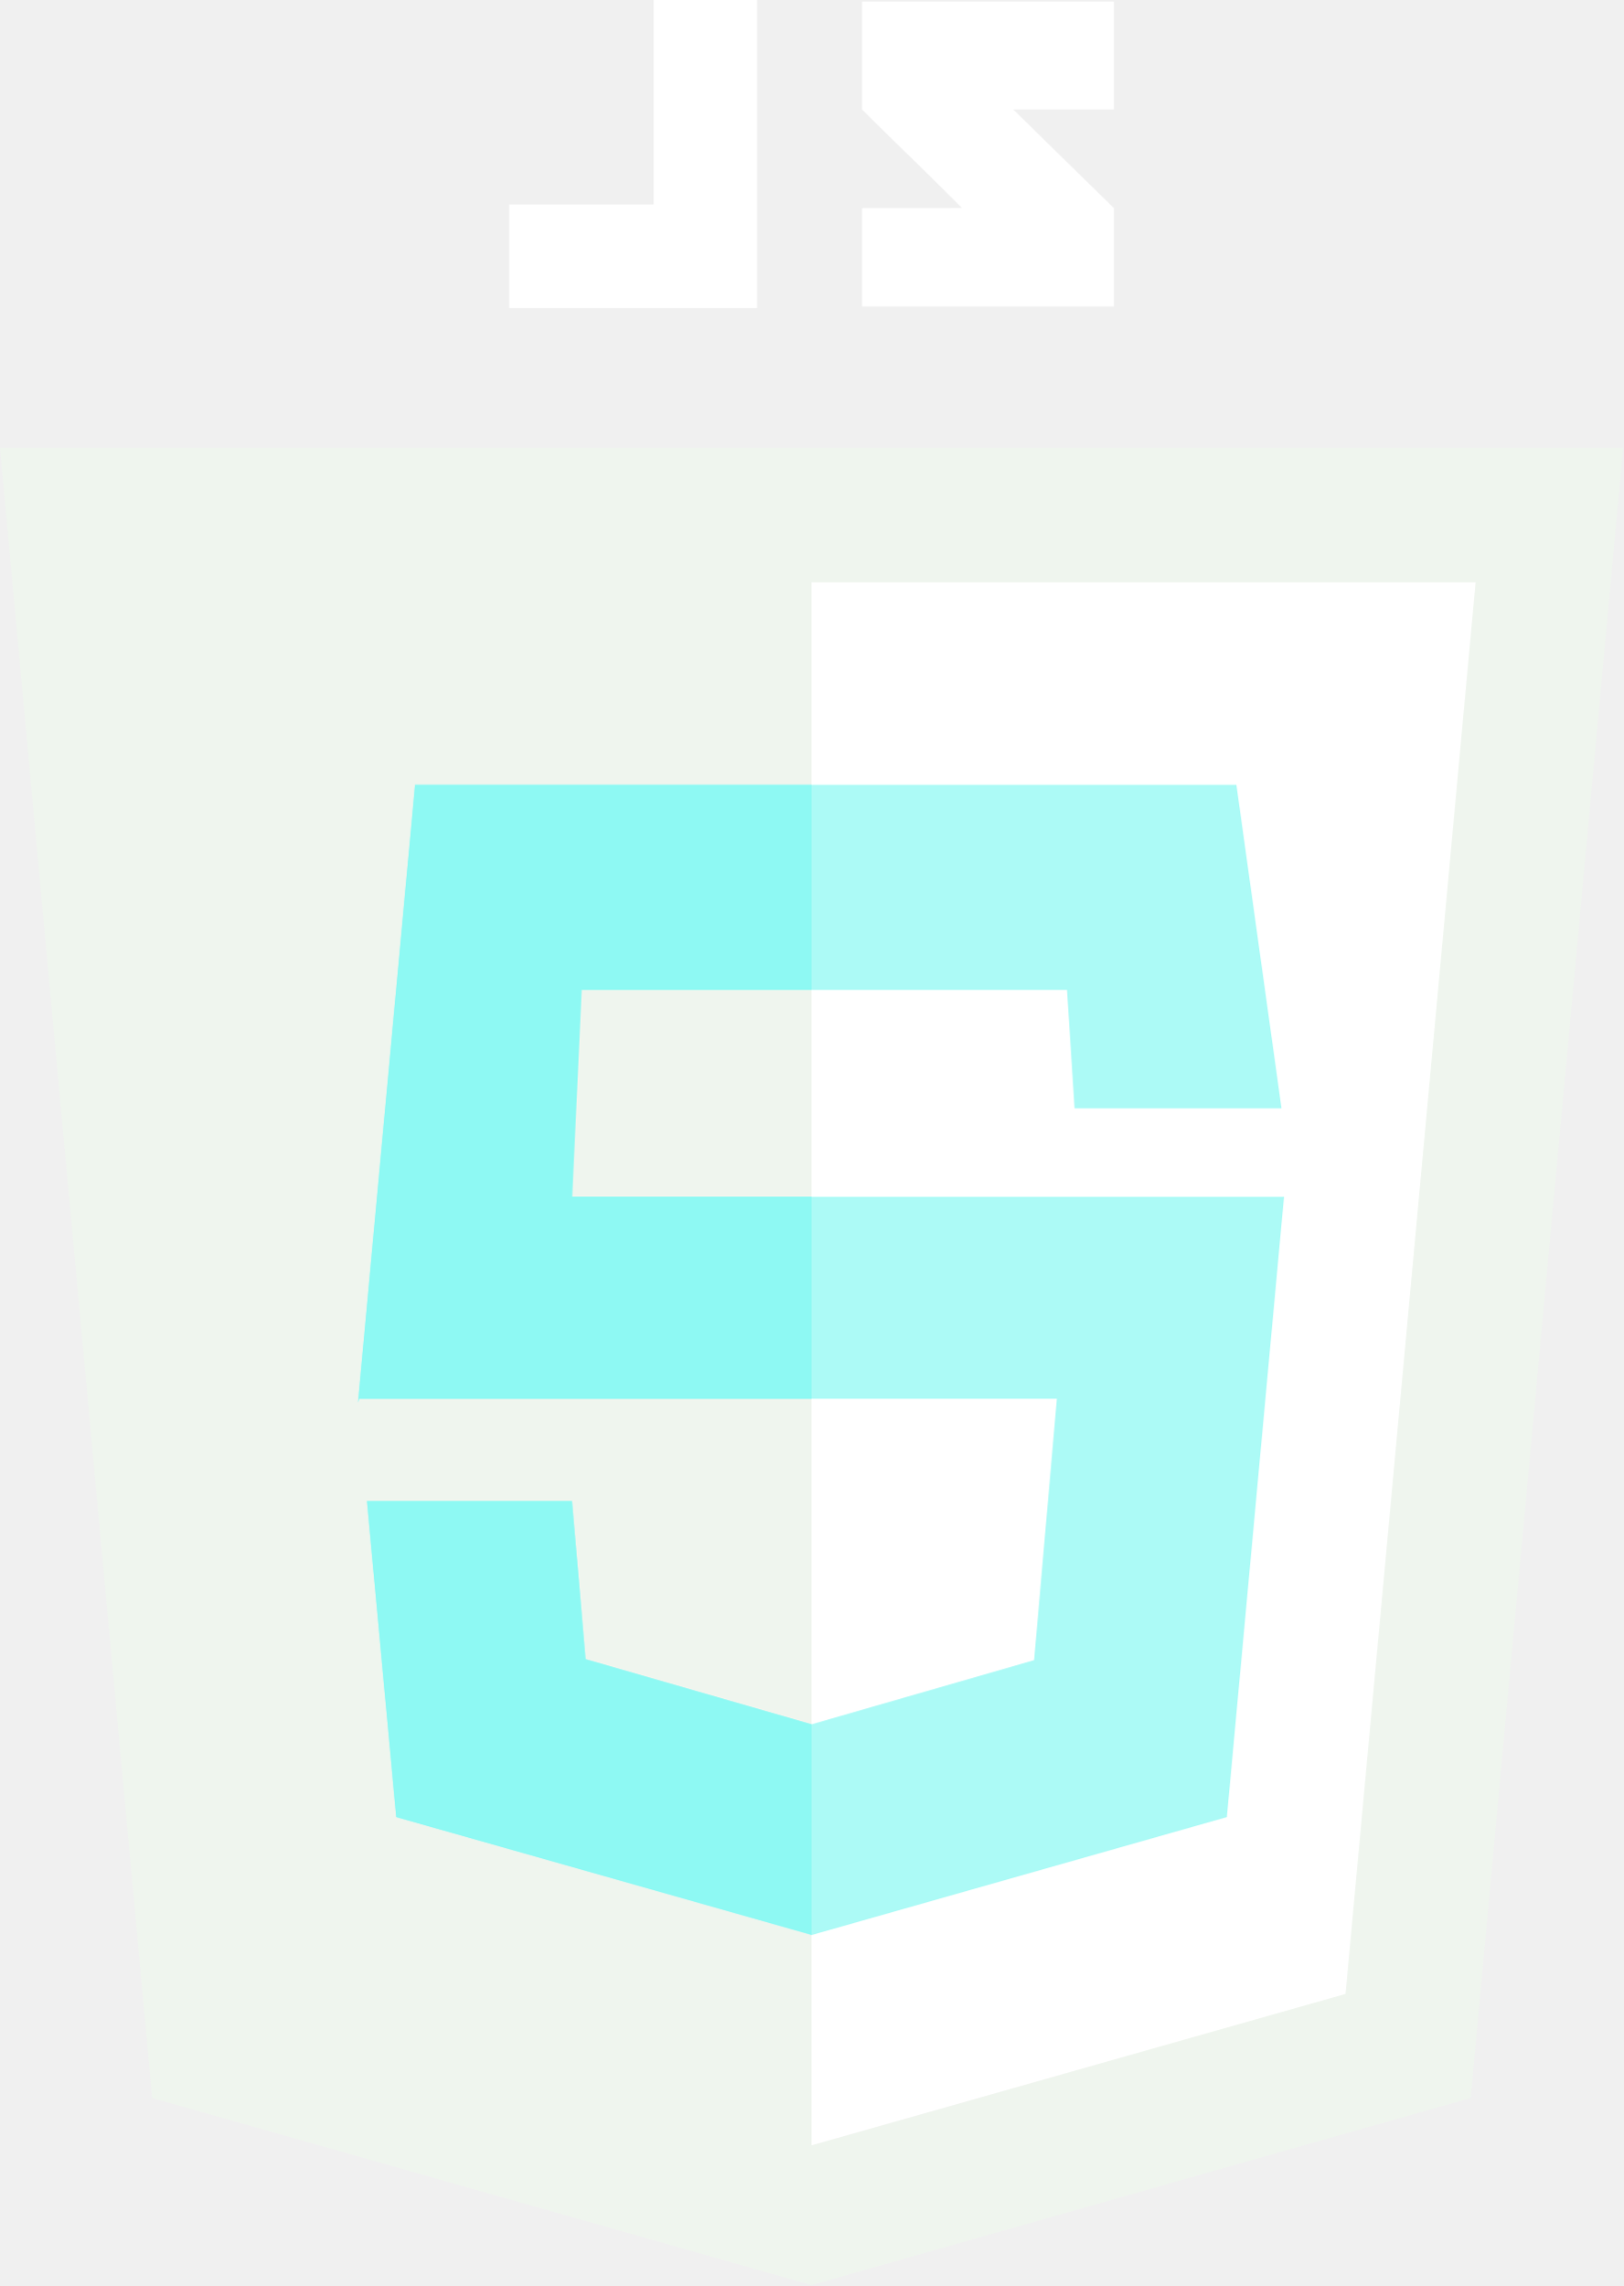
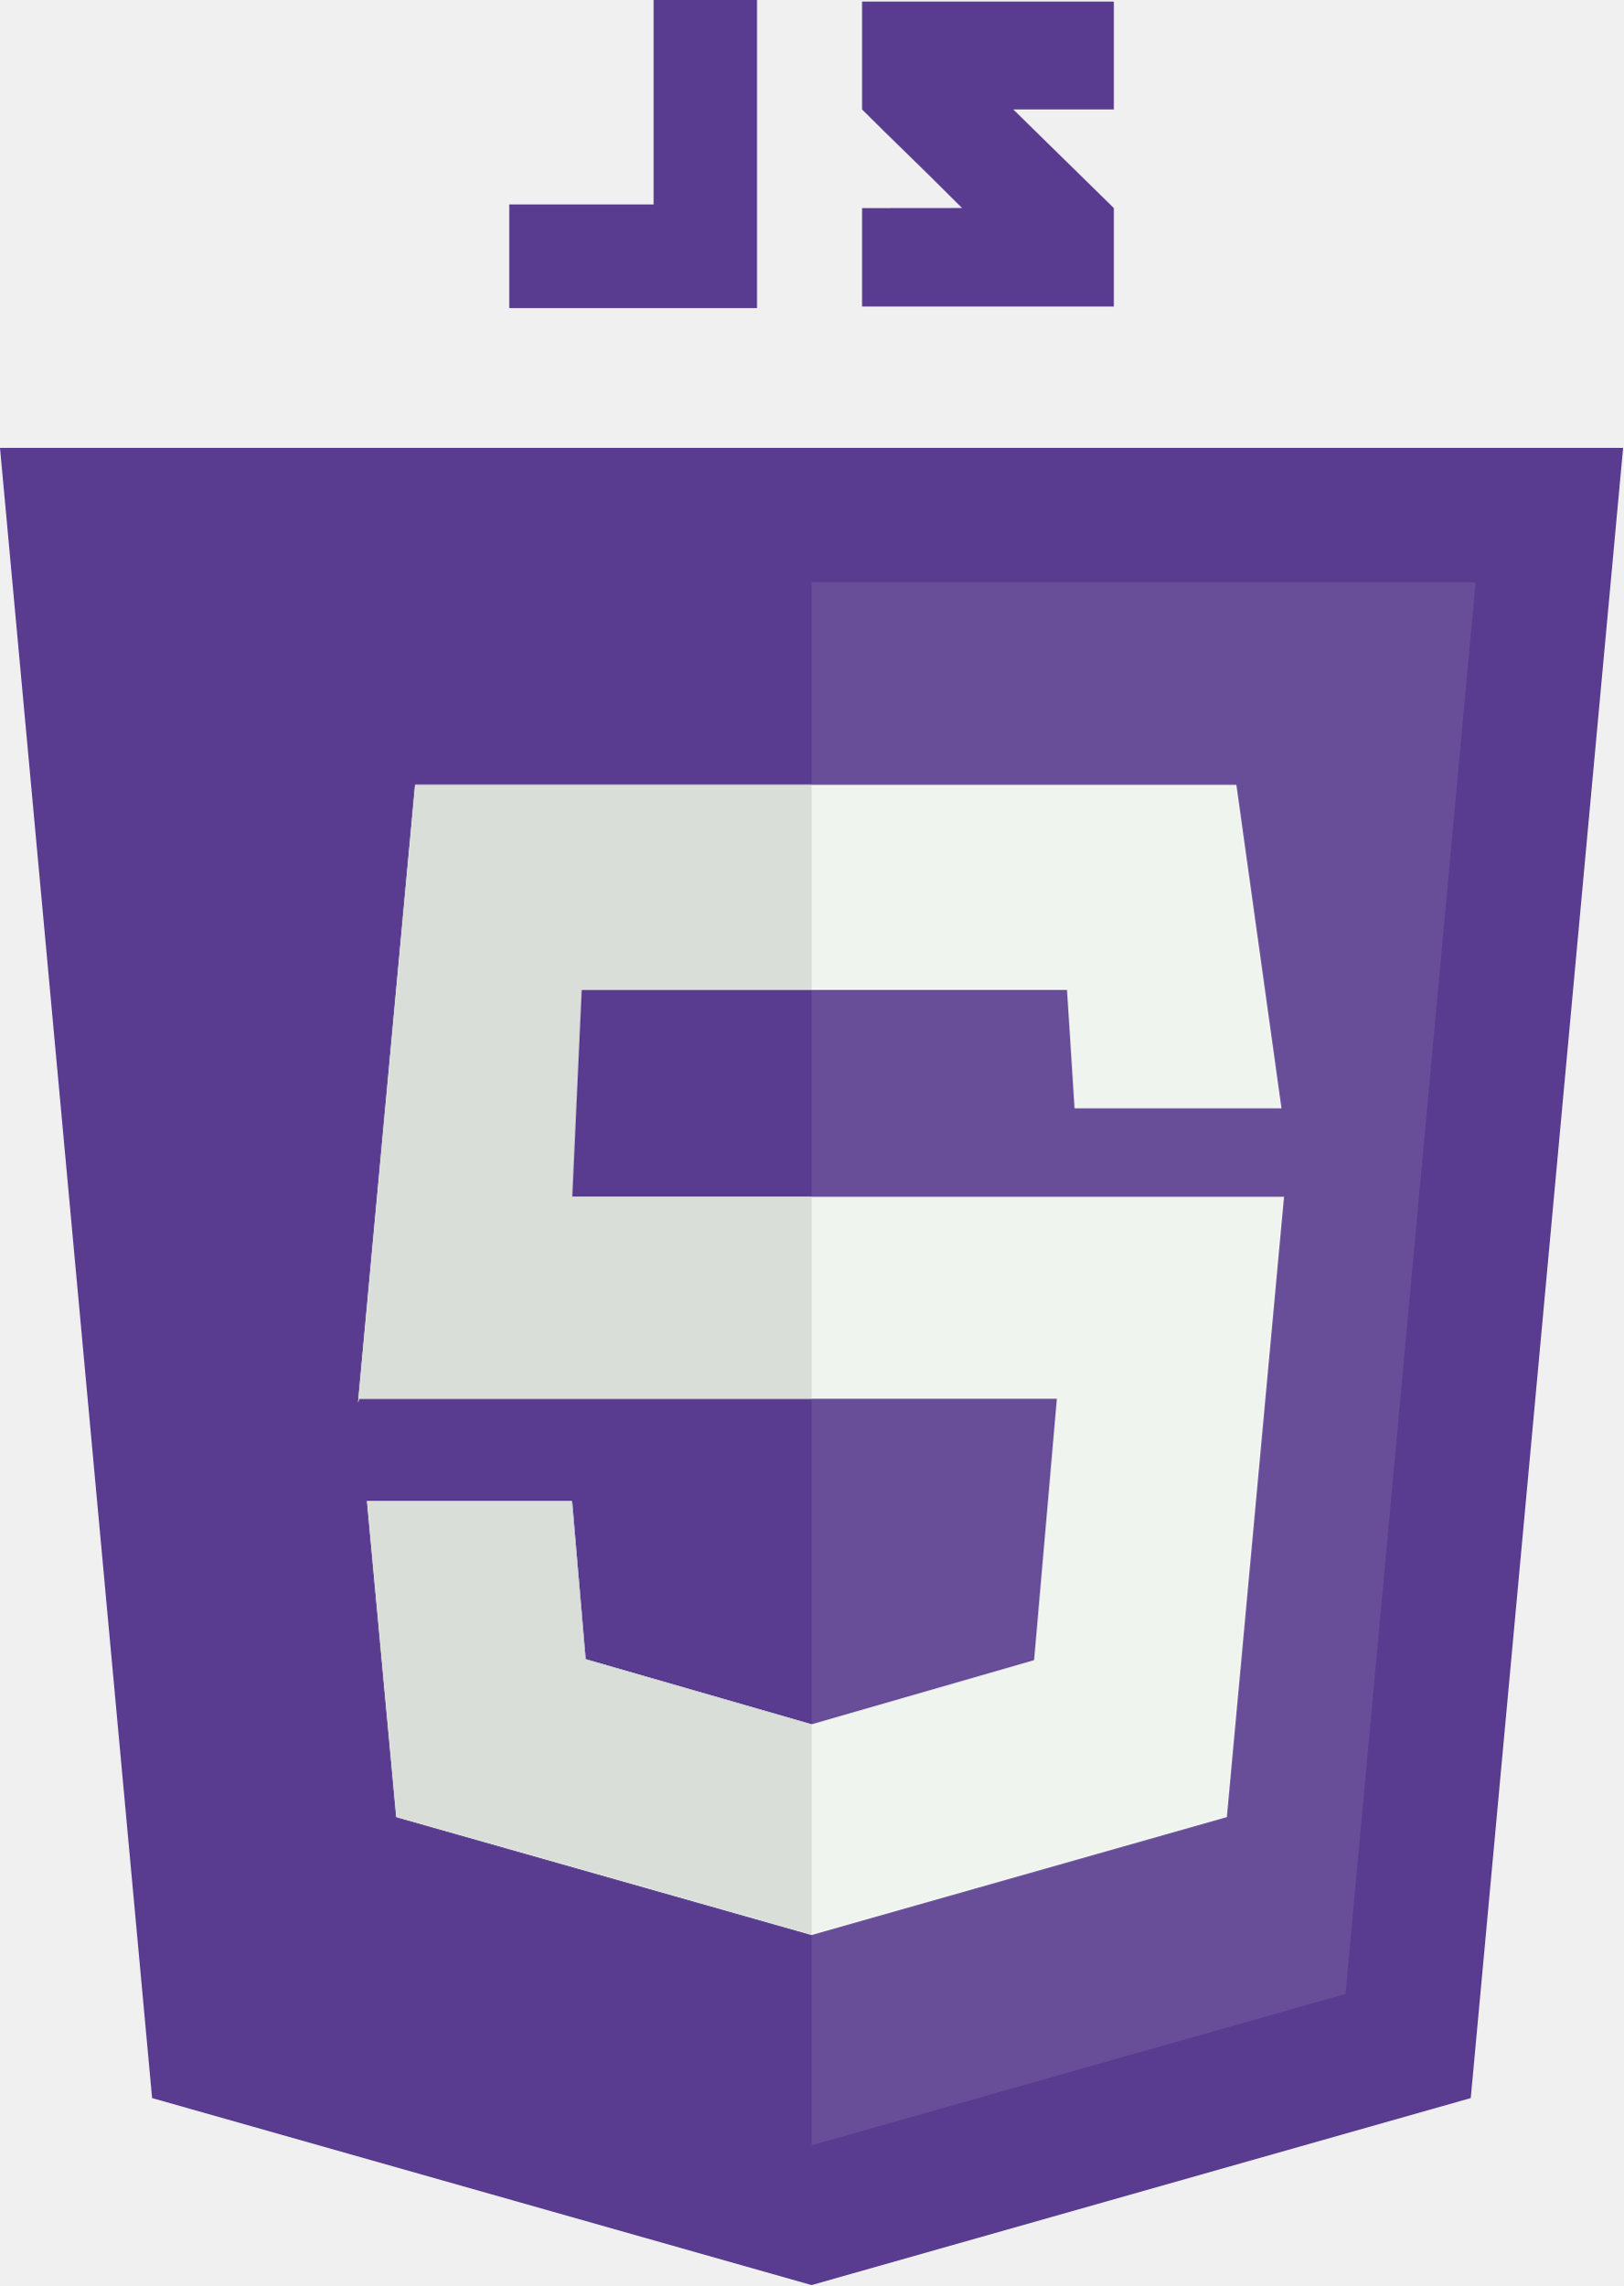
<svg xmlns="http://www.w3.org/2000/svg" version="1.1" id="svg10" xml:space="preserve" width="107.401" height="151.182" viewBox="0 0 107.401 151.182">
  <defs id="defs14">
    <clipPath clipPathUnits="userSpaceOnUse" id="clipPath46">
      <path d="M 0,141.732 H 141.732 V 0 H 0 Z" id="path44" />
    </clipPath>
  </defs>
  <g id="layer1" transform="translate(-0.4812681,-4.604133)" />
  <g id="g18" transform="matrix(1.333333,0,0,-1.333333,-41.26873,165.4745)" style="display:inline">
    <g id="g71" transform="translate(0.3609516,-3.453105)">
-       <g transform="translate(111.1416,105.3364)" id="g20" style="fill:#eff5ee;fill-opacity:1">
-         <path id="path22" style="fill:#eff5ee;fill-opacity:1;fill-rule:nonzero;stroke:none" d="m 0,0 h -40.275 -40.276 l 7.548,-81.885 32.728,-9.279 32.715,9.279 z" />
+       <g transform="translate(111.1416,105.3364)" id="g20" style="fill:#593c8f;fill-opacity:1">
+         <path id="path22" style="fill:#593c8f;fill-opacity:1;fill-rule:nonzero;stroke:none" d="m 0,0 h -40.275 -40.276 l 7.548,-81.885 32.728,-9.279 32.715,9.279 z" />
      </g>
-       <g transform="translate(70.8662,98.666)" id="g24" style="fill:#ffffff;fill-opacity:1">
-         <path id="path26" style="fill:#ffffff;fill-opacity:1;fill-rule:nonzero;stroke:none" d="M 0,0 V -77.559 L 26.502,-70.046 32.956,0 Z" />
+       <g transform="translate(70.8662,98.666)" id="g24" style="fill:#684d99;fill-opacity:1">
+         <path id="path26" style="fill:#684d99;fill-opacity:1;fill-rule:nonzero;stroke:none" d="M 0,0 V -77.559 L 26.502,-70.046 32.956,0 Z" />
      </g>
-       <g transform="translate(91.9512,88.6182)" id="g28" style="fill:#acfaf6;fill-opacity:1">
-         <path id="path30" style="fill:#acfaf6;fill-opacity:1;fill-rule:nonzero;stroke:none" d="m 0,0 h -40.763 l -2.833,-30.66 0.06,0.192 H -8.91 l -1.13,-12.969 -11.045,-3.184 -11.214,3.232 -0.673,7.849 h -10.18 l 1.455,-15.685 20.612,-5.853 20.612,5.853 2.837,30.781 h -36.742 l 0.468,10.264 h 25.503 l 0.375,-5.875 H 2.239 Z" />
+       <g transform="translate(91.9512,88.6182)" id="g28" style="fill:#eff5ee;fill-opacity:1">
+         <path id="path30" style="fill:#eff5ee;fill-opacity:1;fill-rule:nonzero;stroke:none" d="m 0,0 h -40.763 l -2.833,-30.66 0.06,0.192 H -8.91 l -1.13,-12.969 -11.045,-3.184 -11.214,3.232 -0.673,7.849 h -10.18 l 1.455,-15.685 20.612,-5.853 20.612,5.853 2.837,30.781 h -36.742 l 0.468,10.264 h 25.503 l 0.375,-5.875 H 2.239 Z" />
      </g>
-       <g transform="translate(58.9795,53.0781)" id="g32" style="fill:#8ef9f3;fill-opacity:1">
-         <path id="path34" style="fill:#8ef9f3;fill-opacity:1;fill-rule:nonzero;stroke:none" d="m 0,0 h -10.18 l 1.454,-15.685 20.613,-5.84 v 10.444 L 0.673,-7.849 Z M 11.887,35.54 H -7.792 l -2.833,-30.66 0.061,0.192 H 11.887 V 15.096 H 0.011 L 0.479,25.36 h 11.408 z" />
+       <g transform="translate(58.9795,53.0781)" id="g32" style="fill:#d9ded8;fill-opacity:1">
+         <path id="path34" style="fill:#d9ded8;fill-opacity:1;fill-rule:nonzero;stroke:none" d="m 0,0 h -10.18 l 1.454,-15.685 20.613,-5.84 v 10.444 L 0.673,-7.849 Z M 11.887,35.54 H -7.792 l -2.833,-30.66 0.061,0.192 H 11.887 V 15.096 H 0.011 L 0.479,25.36 h 11.408 z" />
      </g>
-       <g transform="translate(63.0278,117.415)" id="g36" style="fill:#ffffff;fill-opacity:1">
-         <path id="path38" style="fill:#ffffff;fill-opacity:1;fill-rule:nonzero;stroke:none" d="M 0,0 H -7.163 V -5.144 H 0 3.835 5.133 V 10.144 H 0 Z" />
-       </g>
-       <g id="g40" style="fill:#ffffff;fill-opacity:1">
-         <g clip-path="url(#clipPath46)" id="g42" style="fill:#ffffff;fill-opacity:1">
-           <g transform="translate(85.8682,127.4814)" id="g48" style="fill:#ffffff;fill-opacity:1">
-             <path id="path50" style="fill:#ffffff;fill-opacity:1;fill-rule:nonzero;stroke:none" d="m 0,0 h -12.494 v -5.354 c 1.67,-1.671 2.543,-2.471 4.961,-4.889 -1.414,0 -4.961,-0.005 -4.961,-0.005 v -4.884 H 0 v 4.885 l -4.99,4.893 H 0 Z" />
+       <g id="g867" style="fill:#593c8f;fill-opacity:1">
+         <g style="fill:#593c8f;fill-opacity:1" id="g36" transform="translate(63.0278,117.415)">
+           <path d="M 0,0 H -7.163 V -5.144 H 0 3.835 5.133 V 10.144 H 0 Z" style="fill:#593c8f;fill-opacity:1;fill-rule:nonzero;stroke:none" id="path38" />
+         </g>
+         <g style="fill:#593c8f;fill-opacity:1" id="g40">
+           <g style="fill:#593c8f;fill-opacity:1" id="g42" clip-path="url(#clipPath46)">
+             <g style="fill:#593c8f;fill-opacity:1" id="g48" transform="translate(85.8682,127.4814)">
+               <path d="m 0,0 h -12.494 v -5.354 c 1.67,-1.671 2.543,-2.471 4.961,-4.889 -1.414,0 -4.961,-0.005 -4.961,-0.005 v -4.884 H 0 v 4.885 l -4.99,4.893 H 0 Z" style="fill:#593c8f;fill-opacity:1;fill-rule:nonzero;stroke:none" id="path50" />
+             </g>
          </g>
        </g>
      </g>
    </g>
  </g>
</svg>
